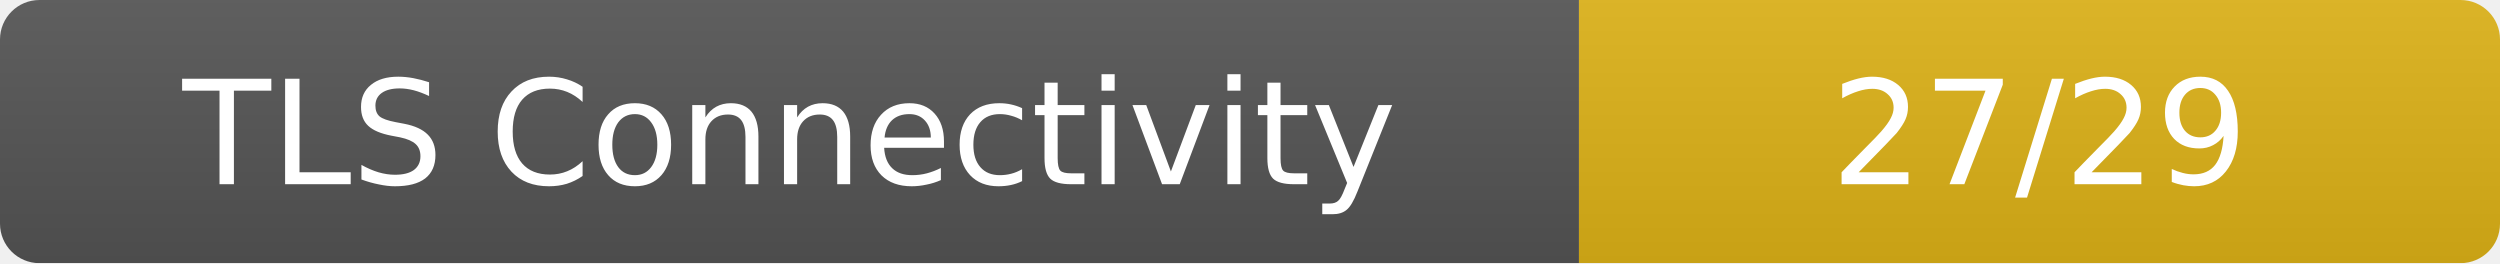
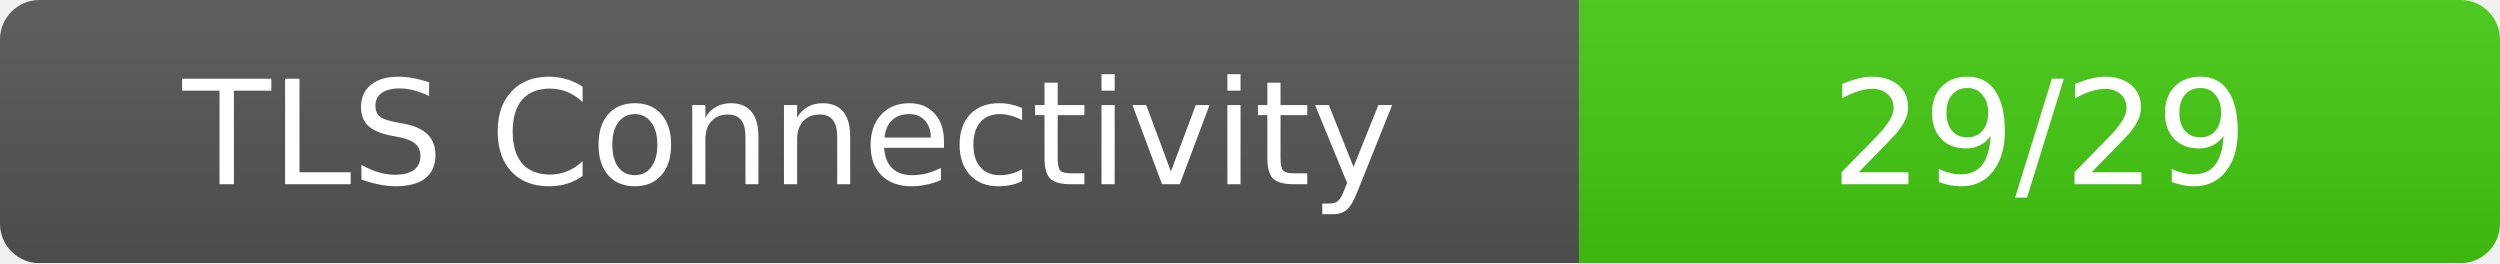
<svg xmlns="http://www.w3.org/2000/svg" width="190" height="20">
  <linearGradient id="b" x2="0" y2="100%">
    <stop offset="0" stop-color="#bbb" stop-opacity=".1" />
    <stop offset="1" stop-opacity=".1" />
  </linearGradient>
  <mask id="a">
    <rect width="190" height="20" rx="3" fill="#fff" />
  </mask>
  <g mask="url(#a)">
    <rect width="120" height="20" fill="#555" />
-     <rect x="120" width="70" height="20" fill="#dfb317" />
+     <rect x="120" width="70" height="20" fill="#4c1" />
    <rect width="190" height="20" fill="url(#b)" />
  </g>
  <g fill="#fff" text-anchor="middle" font-family="DejaVu Sans,Verdana,Geneva,sans-serif" font-size="11">
    <text x="60" y="14">TLS Connectivity</text>
-     <text x="155" y="14">27/29</text>
+     <text x="155" y="14">29/29</text>
  </g>
</svg>
